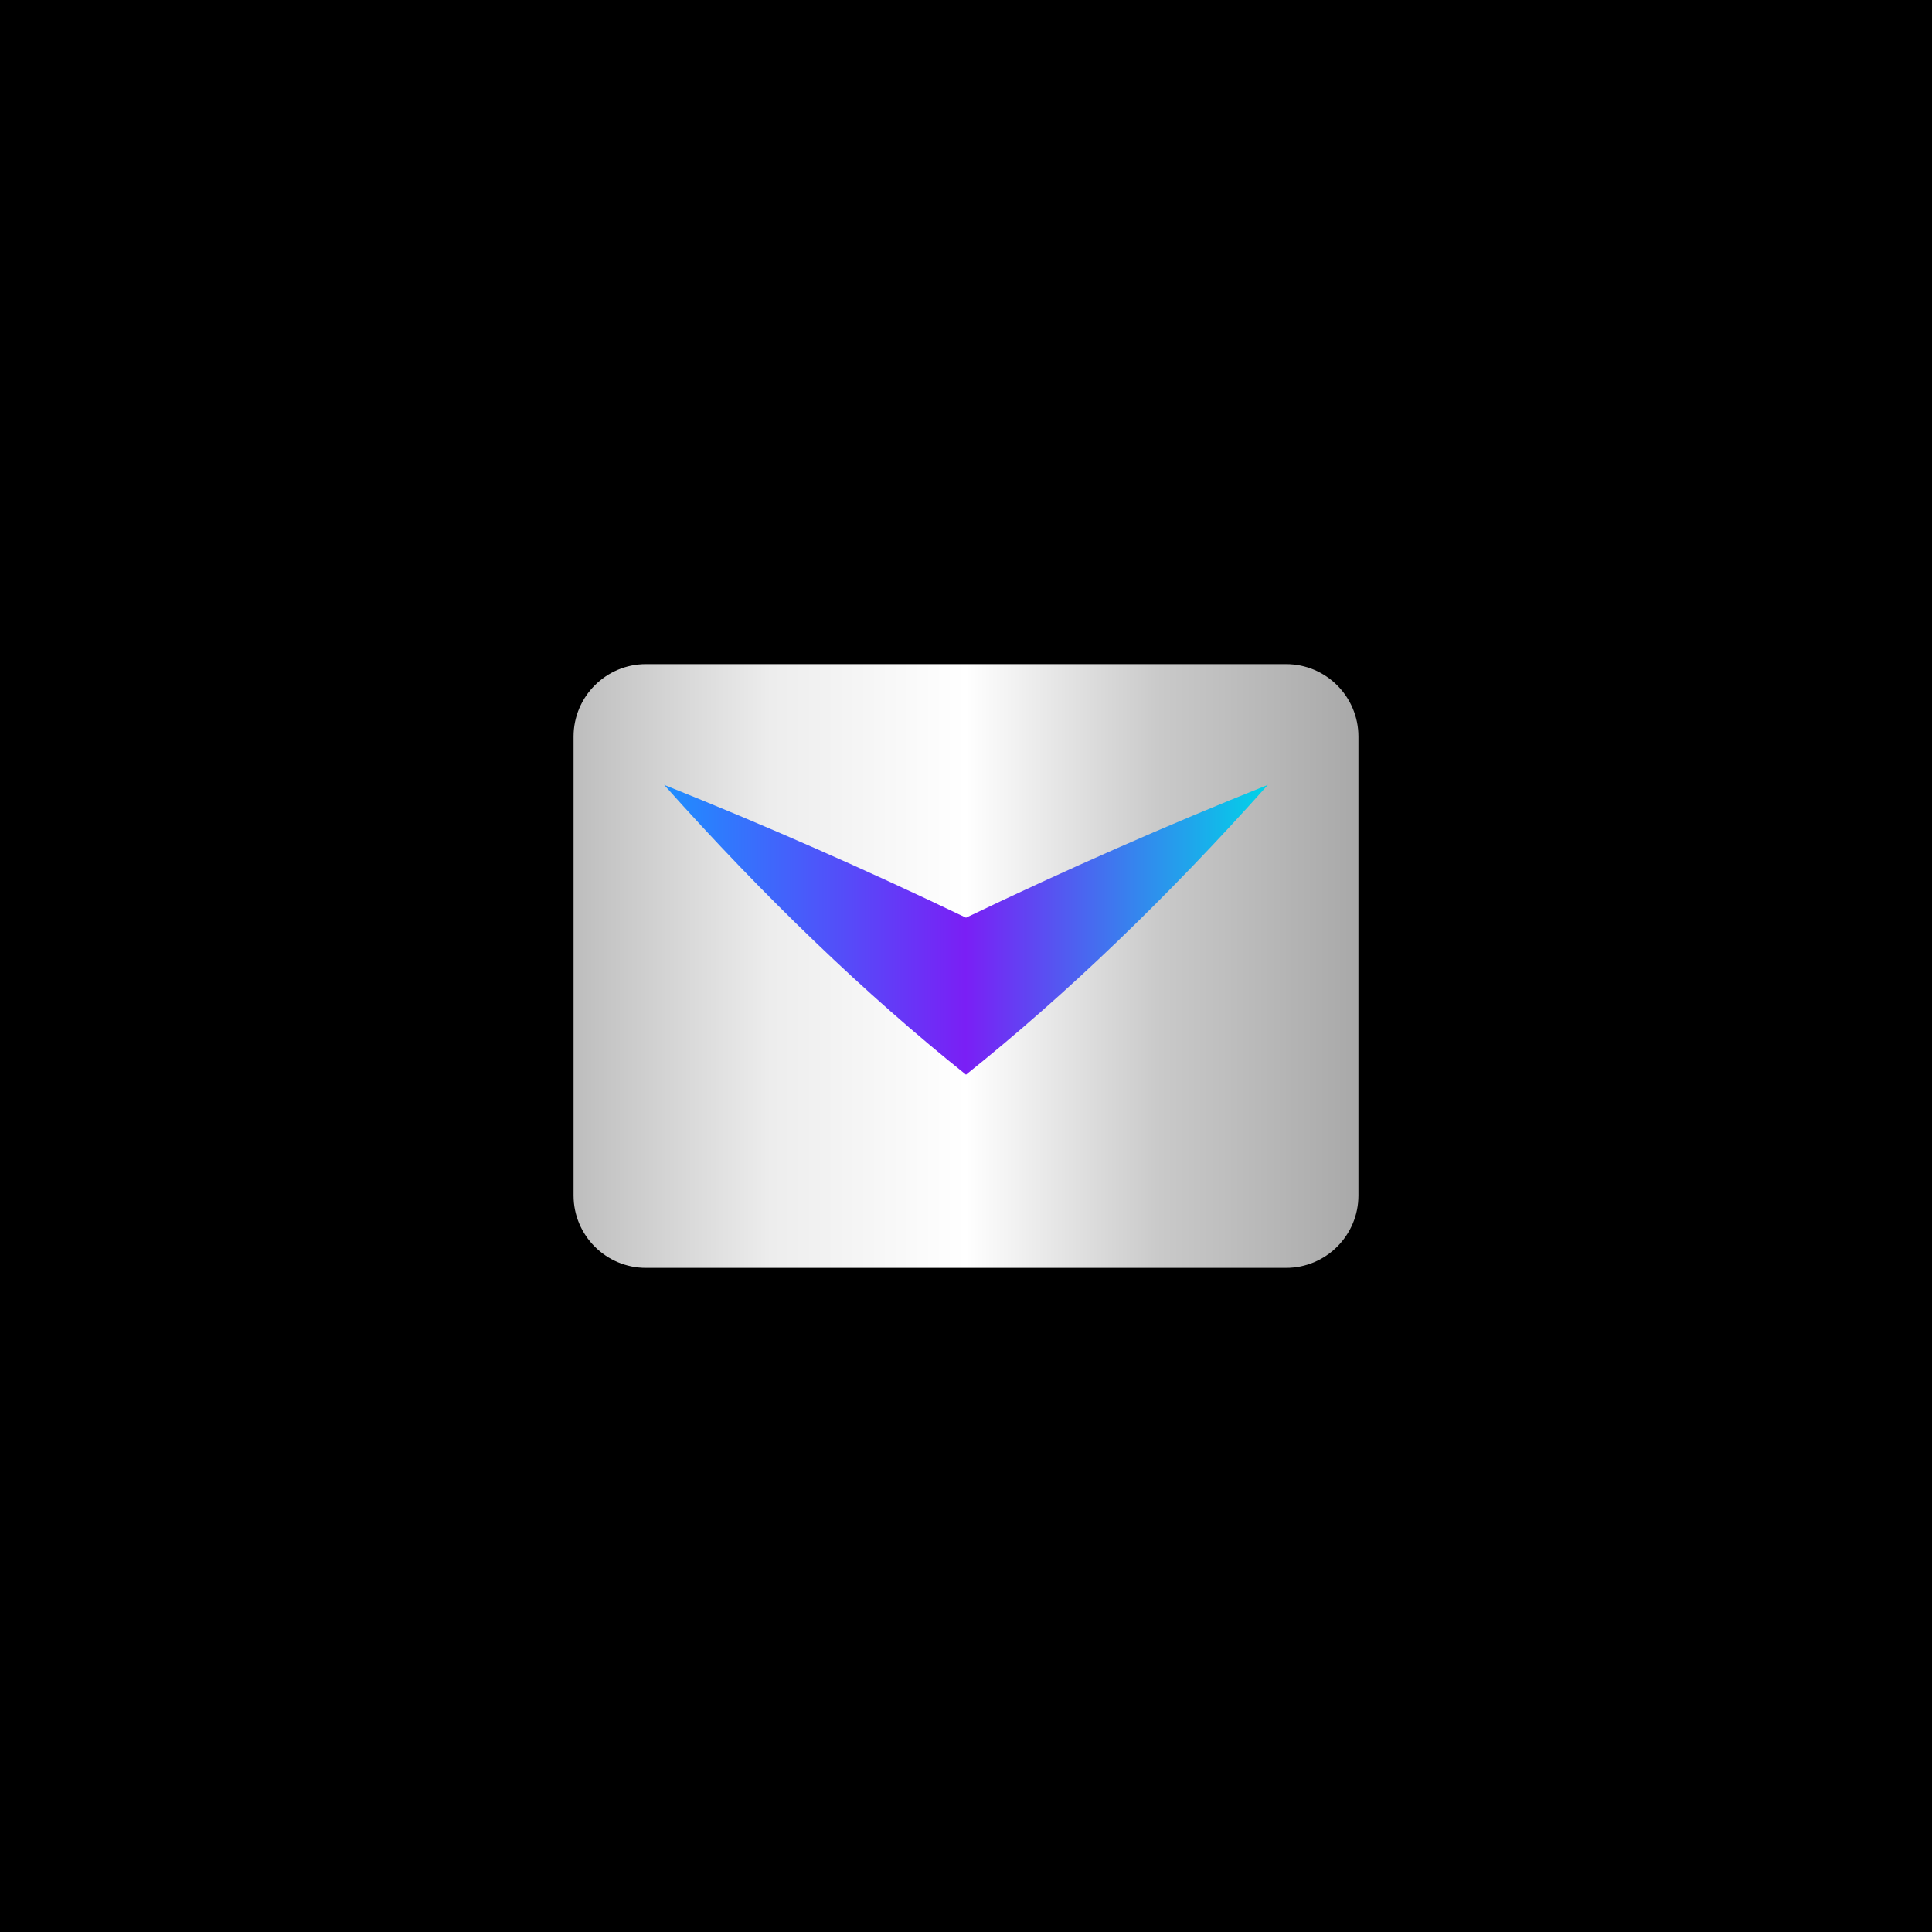
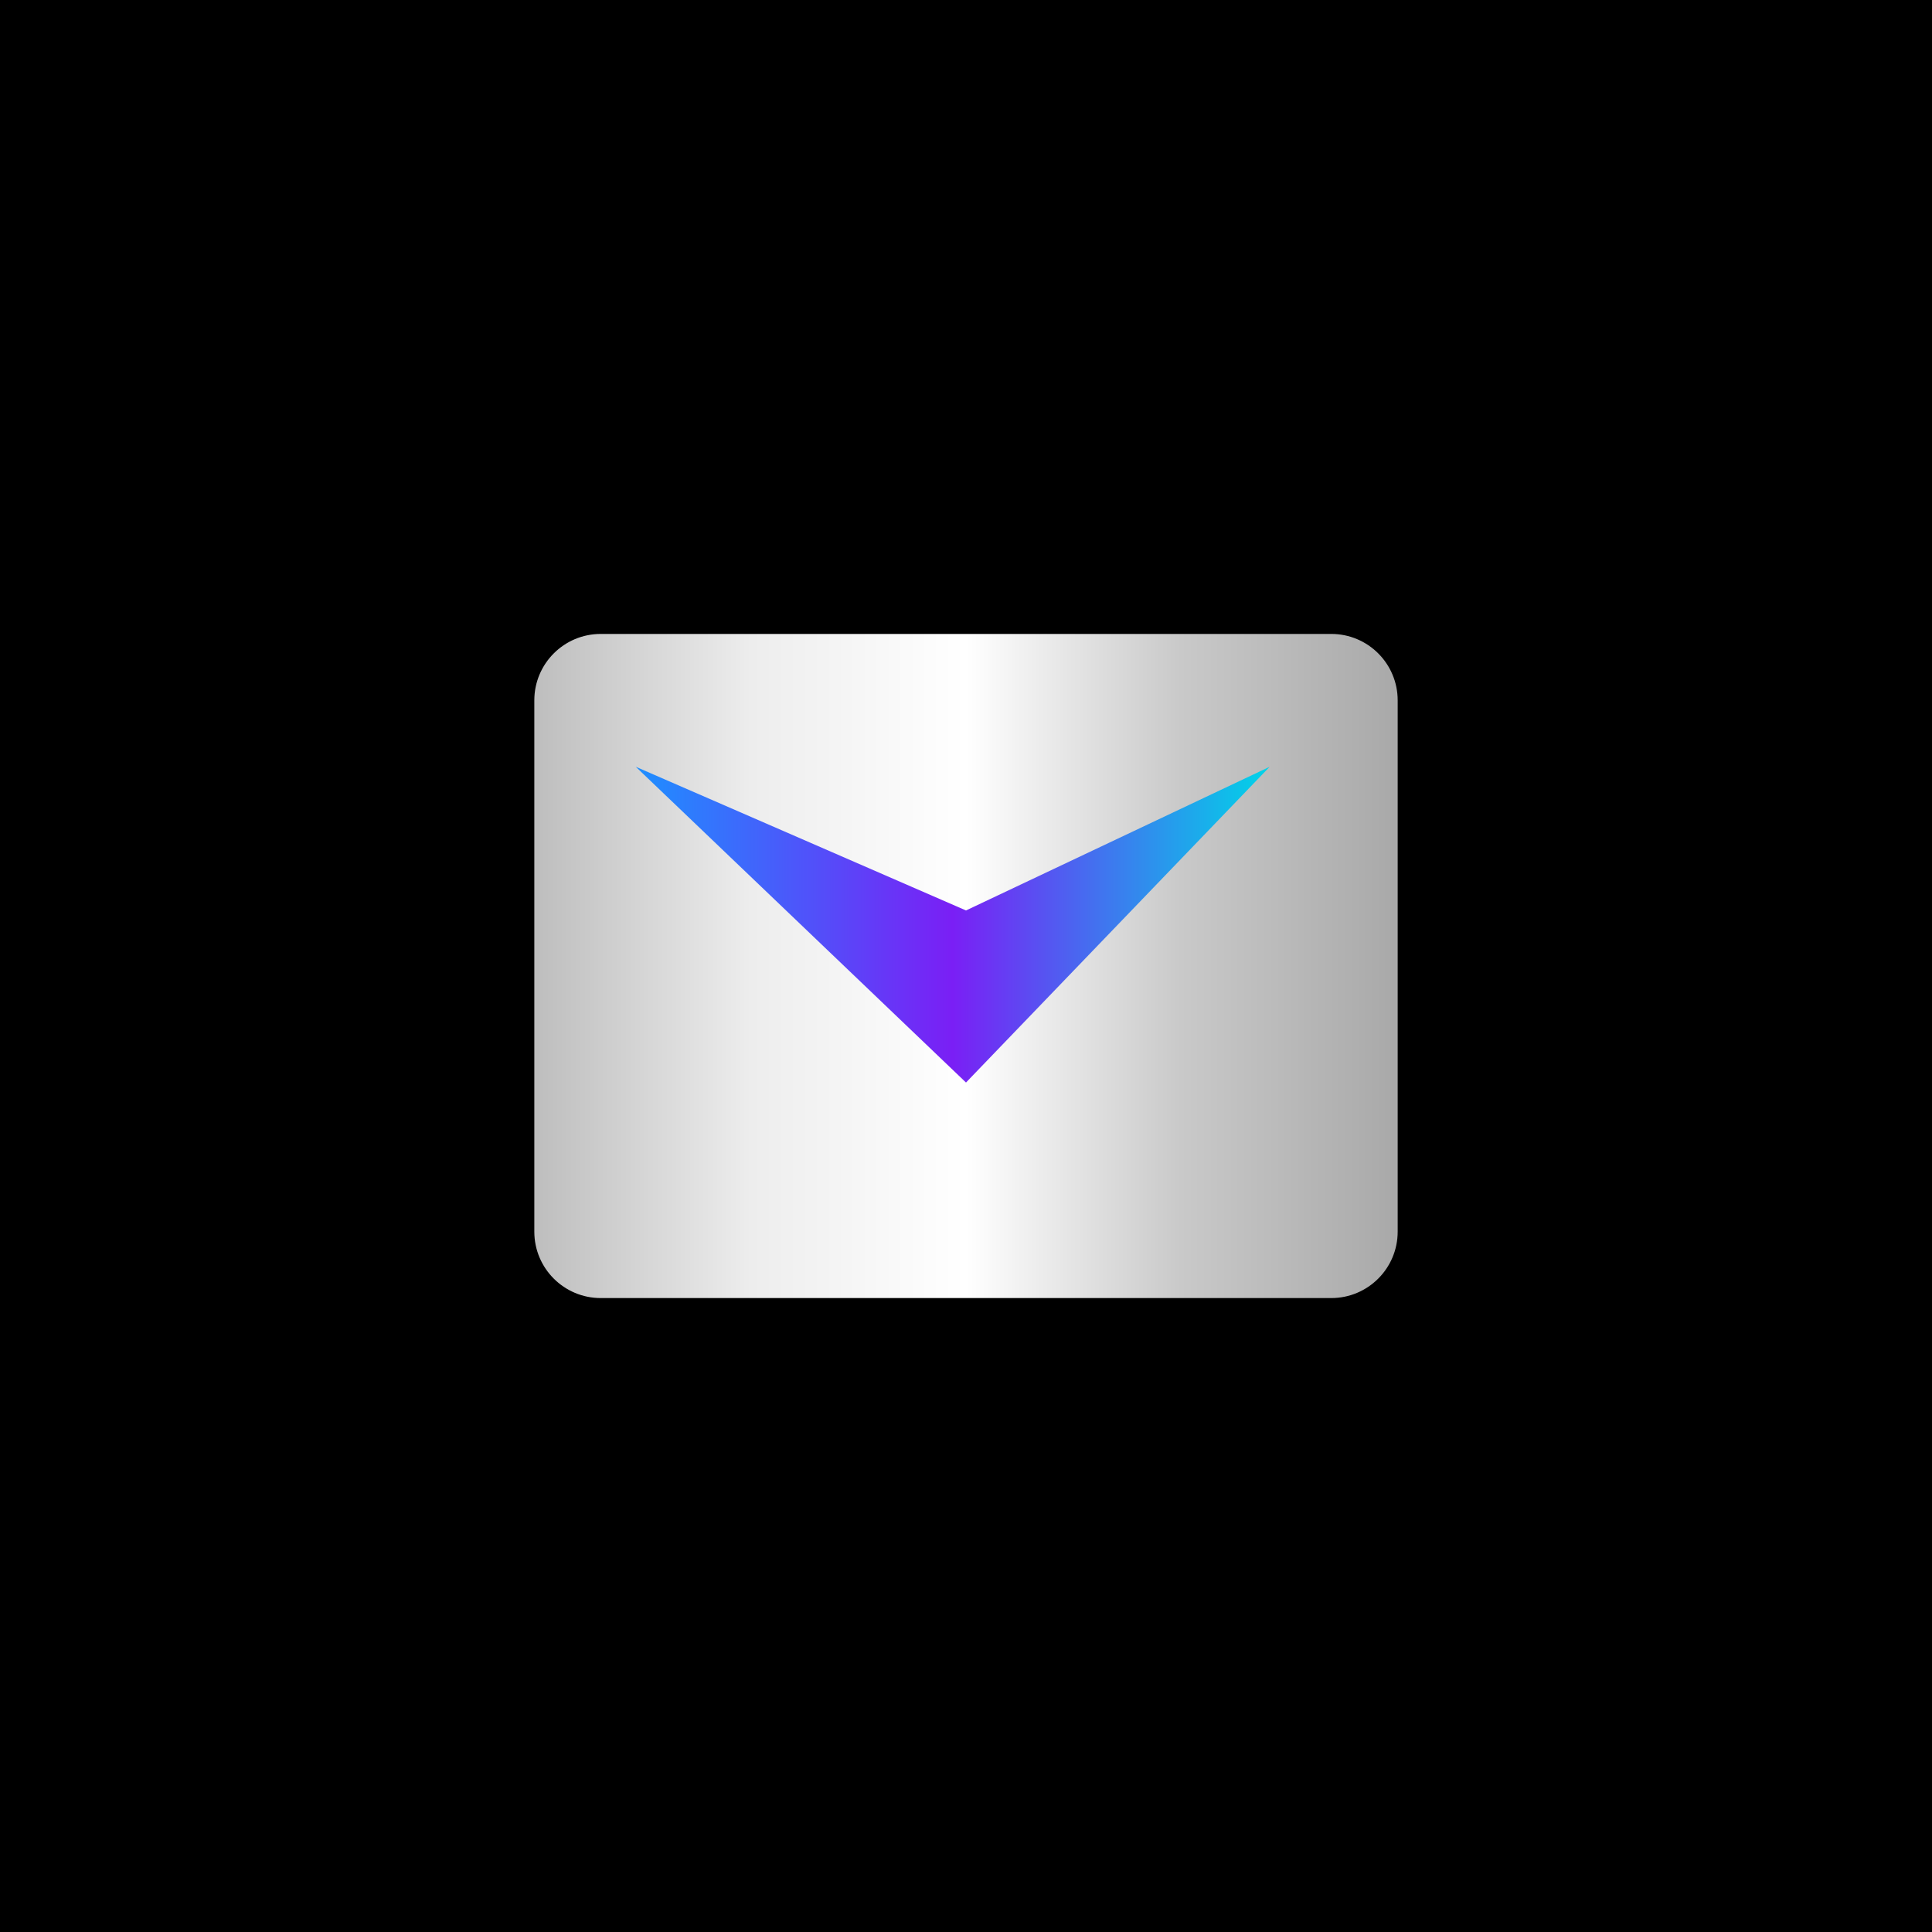
<svg xmlns="http://www.w3.org/2000/svg" width="32" height="32" viewBox="0 0 32 32">
  <svg width="32" height="32" viewBox="0 0 32 32">
    <defs>
      <linearGradient id="silver" x1="0" y1="0" x2="1" y2="0">
        <stop offset="0" stop-color="#BEBEBE" />
        <stop offset="0.25" stop-color="#EDEDED" />
        <stop offset="0.5" stop-color="#FFFFFF" />
        <stop offset="0.75" stop-color="#C9C9C9" />
        <stop offset="1" stop-color="#A9A9A9" />
      </linearGradient>
      <linearGradient id="vgrad" x1="0" y1="0" x2="1" y2="0">
        <stop offset="0" stop-color="#1E8FFF" />
        <stop offset="0.5" stop-color="#7A1FF5" />
        <stop offset="1" stop-color="#00D4E8" />
      </linearGradient>
    </defs>
    <rect x="0" y="0" width="32" height="32" fill="#000000" />
-     <rect x="9.5" y="11" width="13" height="10" rx="1.2" fill="url(#silver)" />
-     <path d="M 11 13 Q 13.5 14 16 15.2 Q 18.5 14 21 13 Q 18.5 15.8 16 17.8 Q 13.5 15.8 11 13 Z" fill="url(#vgrad)" stroke="none" />
+     <rect x="8.85" y="10.5" width="14.3" height="11" rx="1.1" fill="url(#silver)" />
+     <polygon points="10.53,12.7 16,17.93 21.03,12.7 16,15.08" fill="url(#vgrad)" />
  </svg>
</svg>
